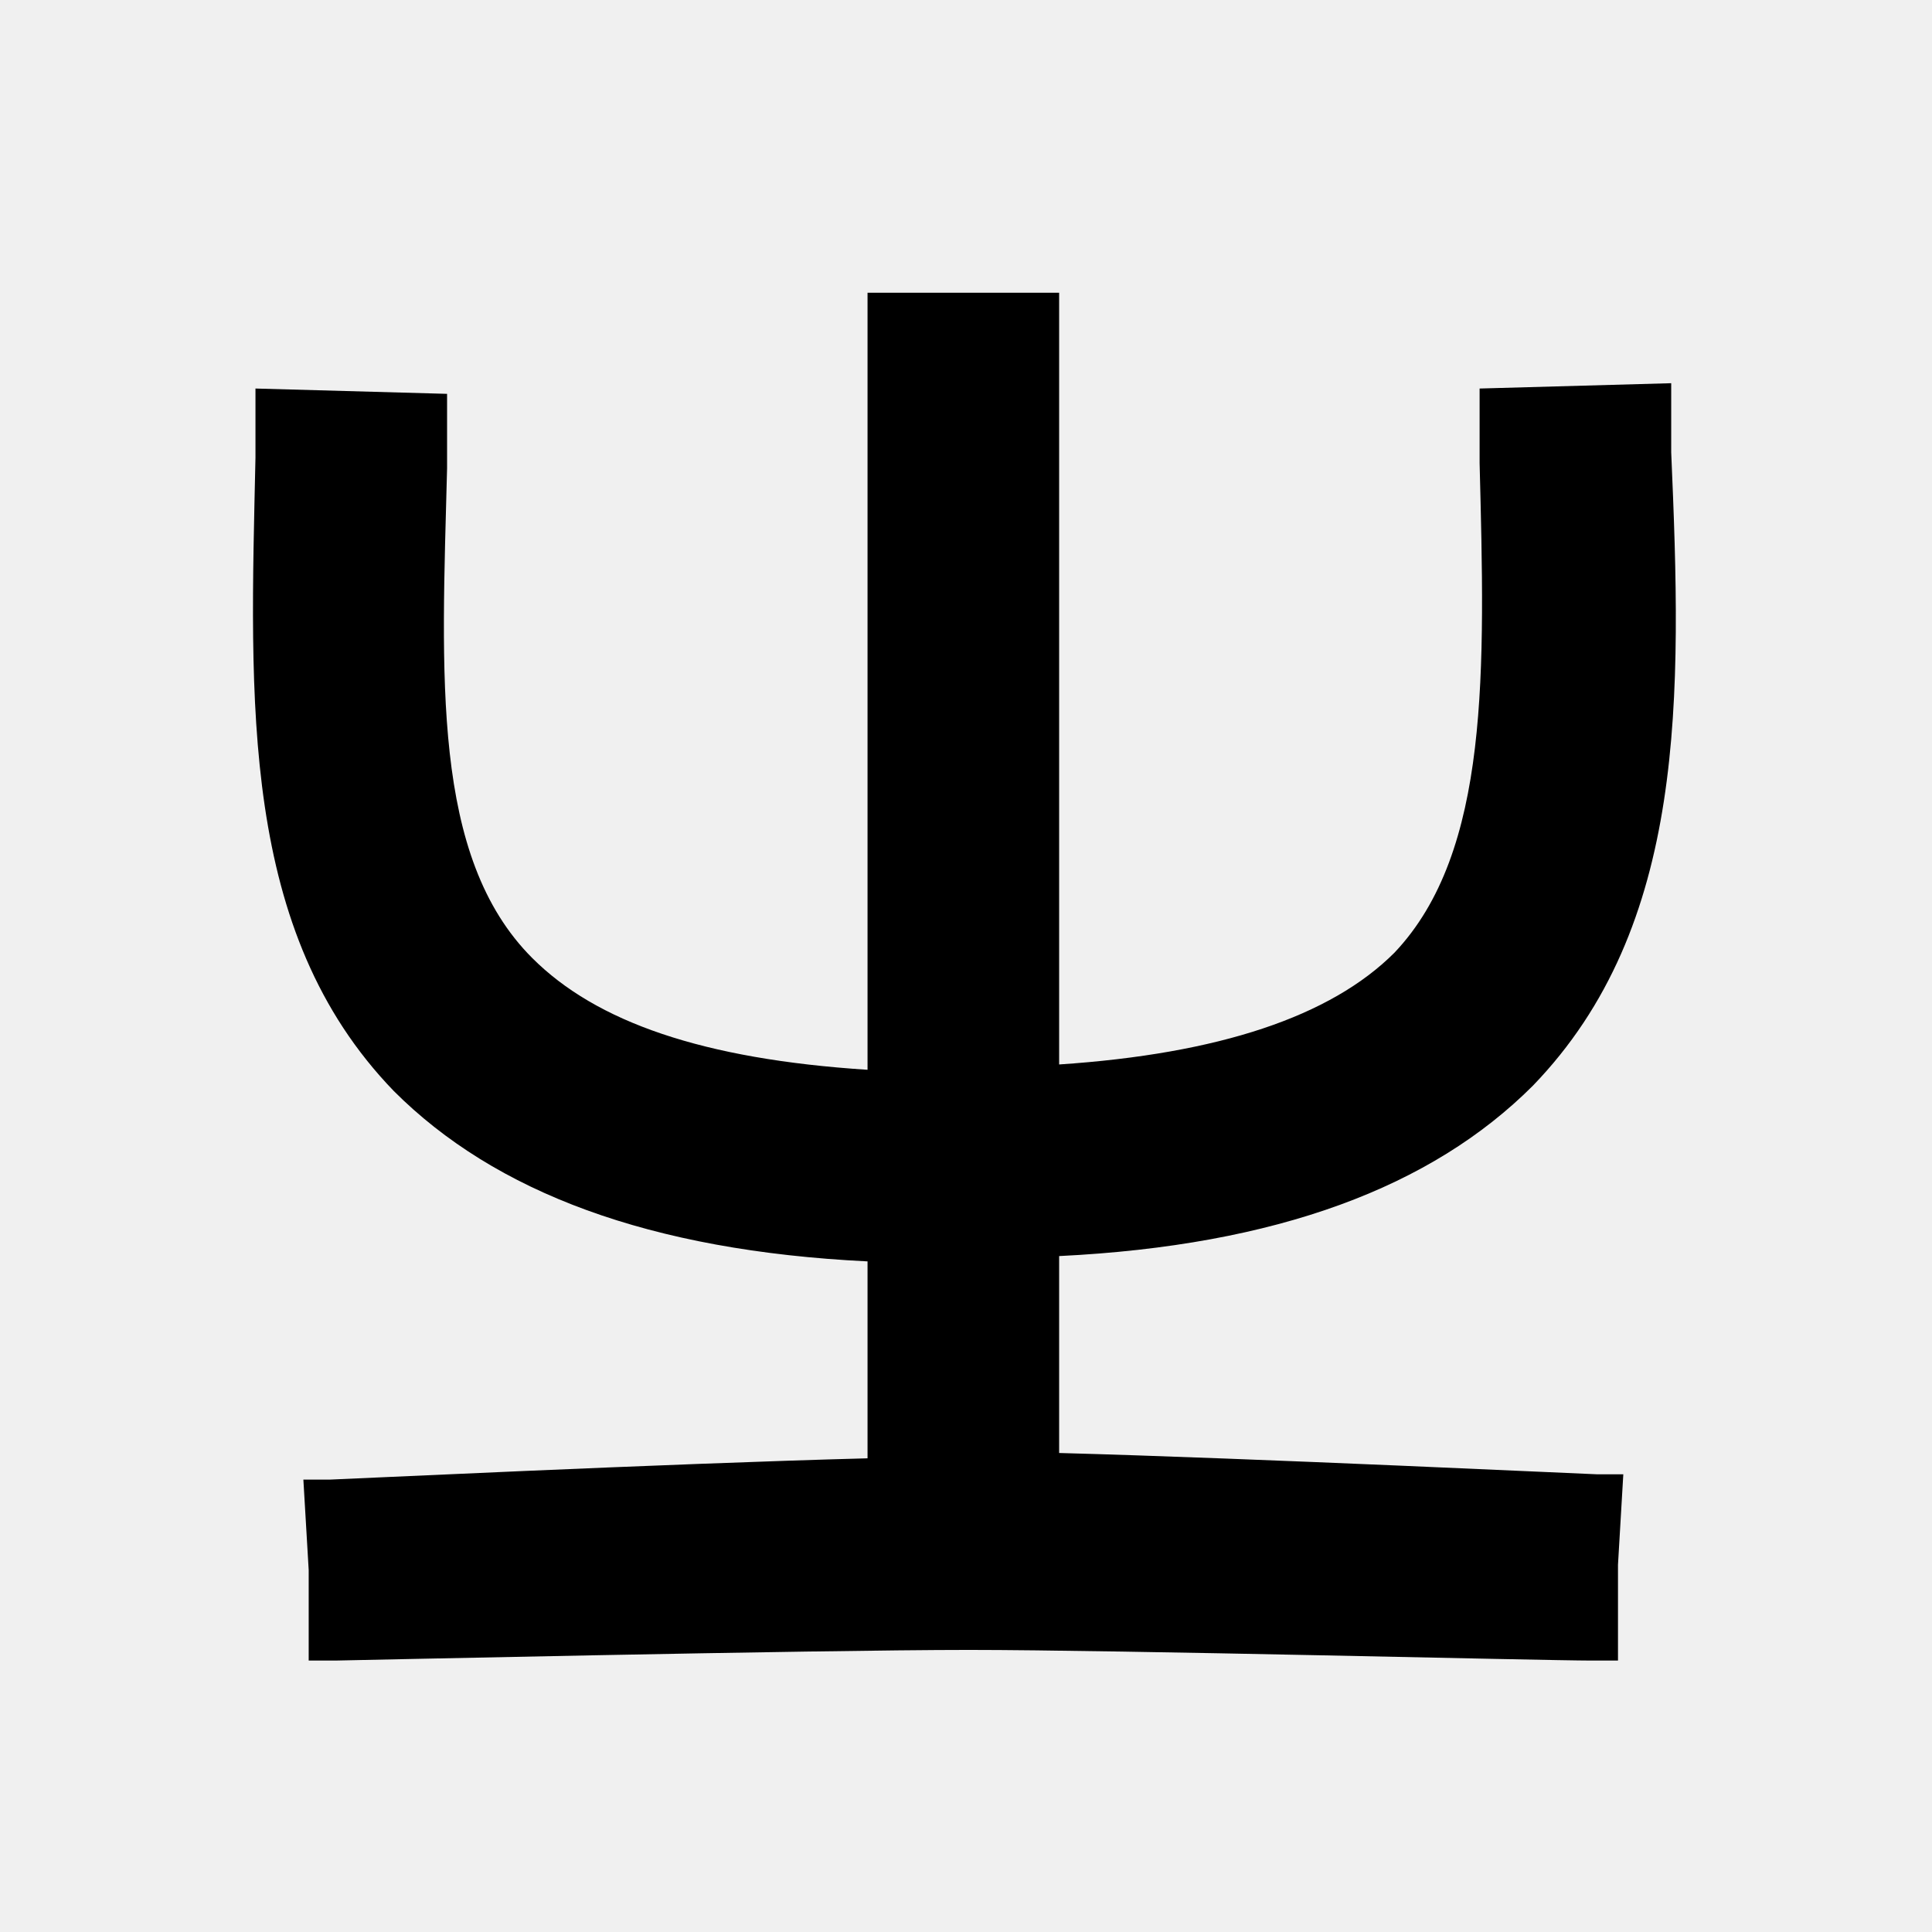
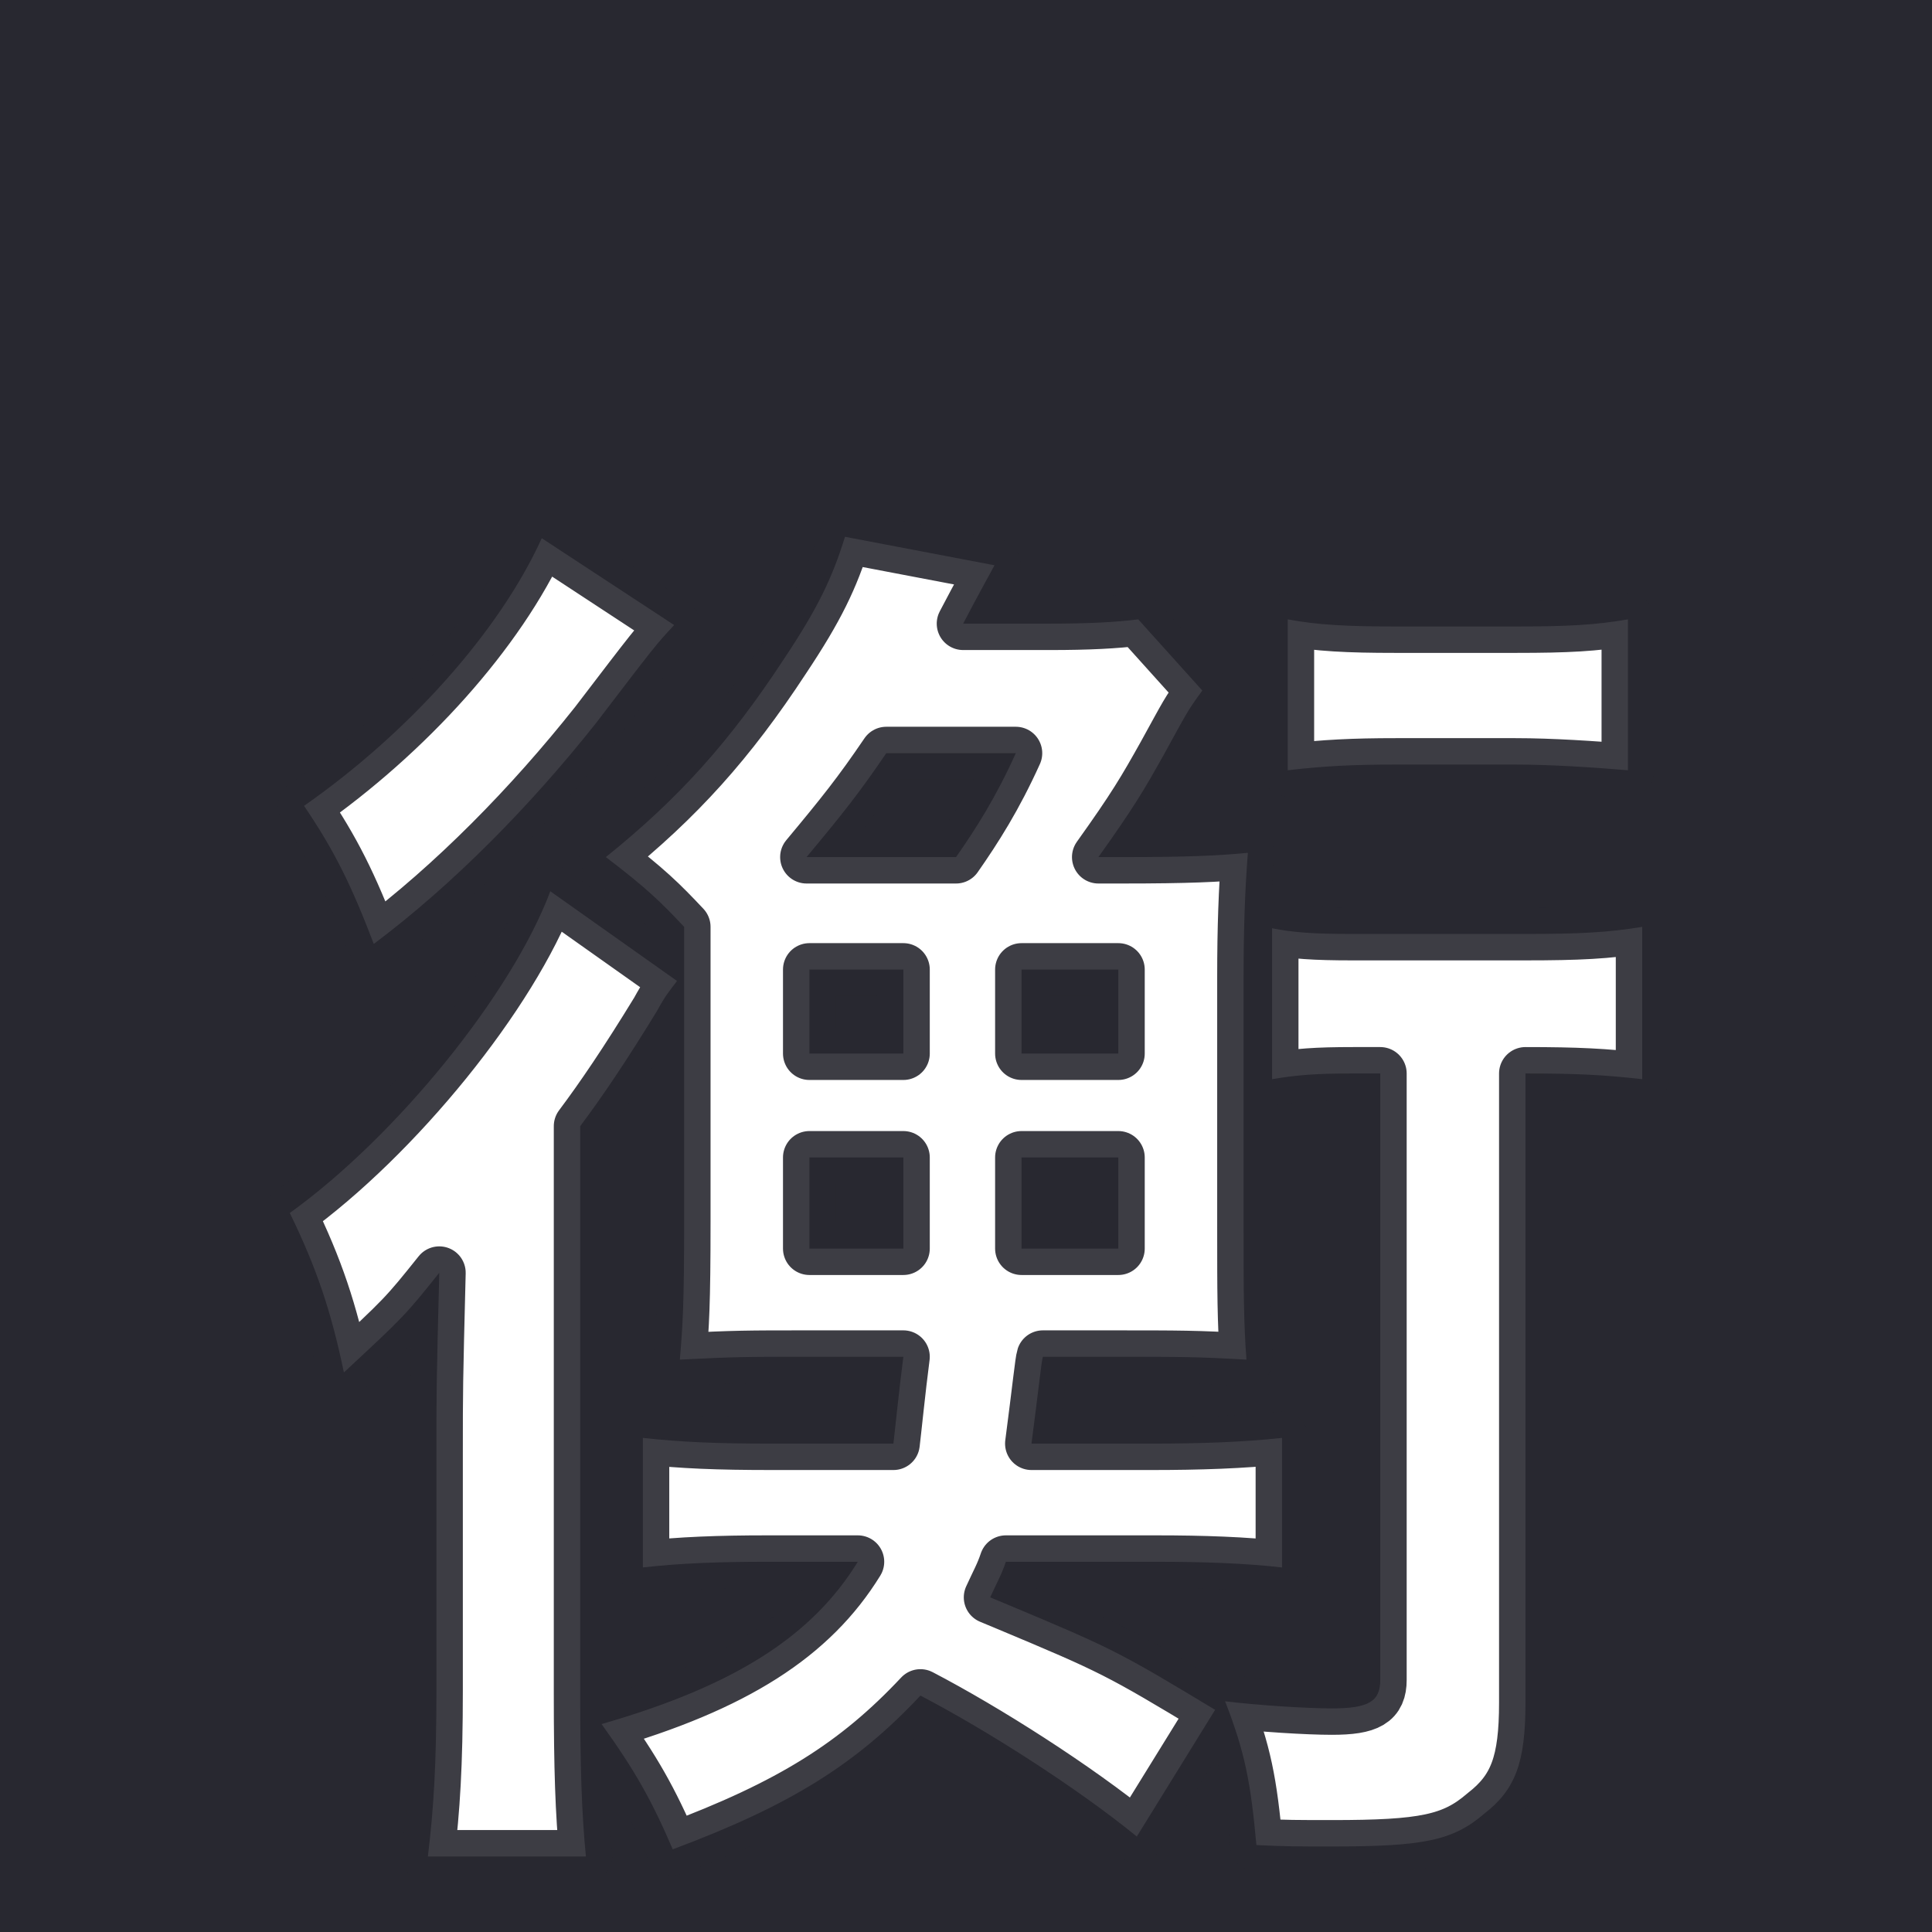
- <svg xmlns="http://www.w3.org/2000/svg" width="100%" height="100%" viewBox="0 0 1024 1024" version="1.1" xml:space="preserve" style="fill-rule:evenodd;clip-rule:evenodd;stroke-linejoin:round;stroke-miterlimit:2;">
-   <g id="Layer_1_1_">
-     </g>
-   <g id="Layer_2_1_" transform="matrix(28.2094,0,0,28.2094,0,0)">
-     <path d="M30.4,31.2L29.9,31.2C29,31.2 21,31 18.2,31C15.3,31 6.4,31.2 6.3,31.2L5.8,31.2L5.8,29.5L5.7,27.8L6.2,27.8C6.3,27.8 12.5,27.5 16.3,27.4L16.3,23.7C12.2,23.5 9.3,22.4 7.4,20.5C4.5,17.5 4.7,13.2 4.8,8.6L4.8,7.3L8.4,7.4L8.4,8.8C8.3,12.7 8.1,16.1 10,18C11.2,19.2 13.2,19.9 16.3,20.1L16.3,5.5L19.9,5.5L19.9,20C22.9,19.8 25,19.1 26.2,17.9C28,16 27.9,12.6 27.8,8.7L27.8,7.3L31.4,7.2L31.4,8.5C31.6,13.1 31.7,17.4 28.8,20.4C26.9,22.3 24,23.4 19.9,23.6L19.9,27.3C23.6,27.4 29.9,27.7 30,27.7L30.5,27.7L30.4,29.4L30.4,31.2Z" style="fill-rule:nonzero;" />
+ <svg xmlns="http://www.w3.org/2000/svg" width="100%" height="100%" viewBox="0 0 1024 1024" version="1.1">
+   <rect width="1024" height="1024" fill="#282830" />
+   <g id="heng">
+     <path d="M586.698 719.117C627.443 719.117 633.479 719.117 660.642 720.627C659.133 700.254 659.133 684.409 659.133 650.456V517.659C659.133 491.251 659.887 471.633 661.396 452.015C645.551 453.524 629.706 454.279 594.998 454.279H582.171C601.034 427.87 606.316 418.816 616.879 399.953C628.952 378.072 628.952 377.317 637.251 365.999L603.298 328.273C591.225 329.782 576.889 330.536 556.517 330.536H510.491C519.545 313.182 525.581 302.619 527.091 299.601L447.865 284.51C441.075 306.392 433.529 322.237 415.421 349.4C386.749 393.162 359.586 423.343 321.105 454.279C342.986 470.878 350.531 478.424 362.604 491.251V647.437C362.604 691.955 361.849 702.518 360.34 720.627C389.767 719.117 395.803 719.117 428.248 719.117H478.801C476.537 736.472 474.274 759.107 473.519 765.144H409.384C379.958 765.144 361.849 764.389 340.723 762.125V830.787C360.34 828.524 381.467 827.769 406.366 827.769H454.656C430.511 867.005 389.767 893.413 318.841 913.785C336.195 937.93 345.25 953.775 356.568 980.184C419.193 956.793 453.901 934.912 487.855 898.695C522.563 916.803 570.099 946.984 602.543 973.393L644.042 906.24C592.734 875.304 589.716 873.795 533.881 850.405L524.827 846.632C528.6 838.333 530.863 834.56 533.127 827.769H613.107C637.251 827.769 659.887 828.524 679.505 830.787V762.125C658.378 764.389 635.742 765.144 610.088 765.144H546.708C550.481 736.472 551.99 721.381 552.744 719.117ZM427.493 454.279C446.356 431.643 455.411 420.325 469.747 399.198H538.408C527.845 422.589 517.282 439.188 506.718 454.279ZM429.002 513.886H478.801V558.403H429.002ZM541.427 513.886H592.734V558.403H541.427ZM429.002 613.484H478.801V661.773H429.002ZM541.427 613.484H592.734V661.773H541.427ZM808.529 568.967C836.446 568.967 850.028 569.721 870.4 571.985V491.251C852.291 494.269 836.446 495.023 808.529 495.023H716.477C696.859 495.023 685.541 494.269 674.223 492.005V571.985C687.805 569.721 697.613 568.967 717.231 568.967H731.567V890.395C731.567 901.713 725.531 905.485 705.913 905.485C693.086 905.485 668.187 903.976 649.324 901.713C659.887 928.876 662.905 944.721 665.923 977.92C681.014 978.675 687.805 978.675 705.913 978.675C754.203 978.675 770.048 975.656 786.648 961.32C803.247 948.493 808.529 934.157 808.529 902.467ZM287.151 285.265C264.515 335.064 216.226 388.635 161.145 427.116C176.99 450.506 186.045 468.615 198.117 500.305C240.371 468.615 281.115 427.116 315.823 383.353C347.513 341.854 347.513 341.854 357.322 331.291ZM682.523 408.253C702.141 405.989 717.231 405.235 739.867 405.235H803.247C822.11 405.235 844.746 406.744 862.855 408.253V328.273C845.501 331.291 830.41 332.045 804.002 332.045H739.112C714.968 332.045 698.368 331.291 682.523 328.273ZM231.316 895.677C231.316 935.667 229.807 959.057 226.789 983.956H310.541C308.278 960.566 307.523 937.176 307.523 897.94V596.884C318.841 581.794 331.668 562.931 348.268 535.768C352.795 527.468 354.304 525.959 358.831 519.923L291.678 472.387C271.306 526.713 210.189 602.166 153.6 642.91C167.936 672.337 175.481 694.973 182.272 727.417C213.962 697.991 214.717 697.236 232.825 674.6C231.316 734.208 231.316 735.717 231.316 770.425Z" fill="#ffffff" stroke="#282830" stroke-opacity="0.9" stroke-width="28" stroke-linejoin="round" />
  </g>
</svg>
